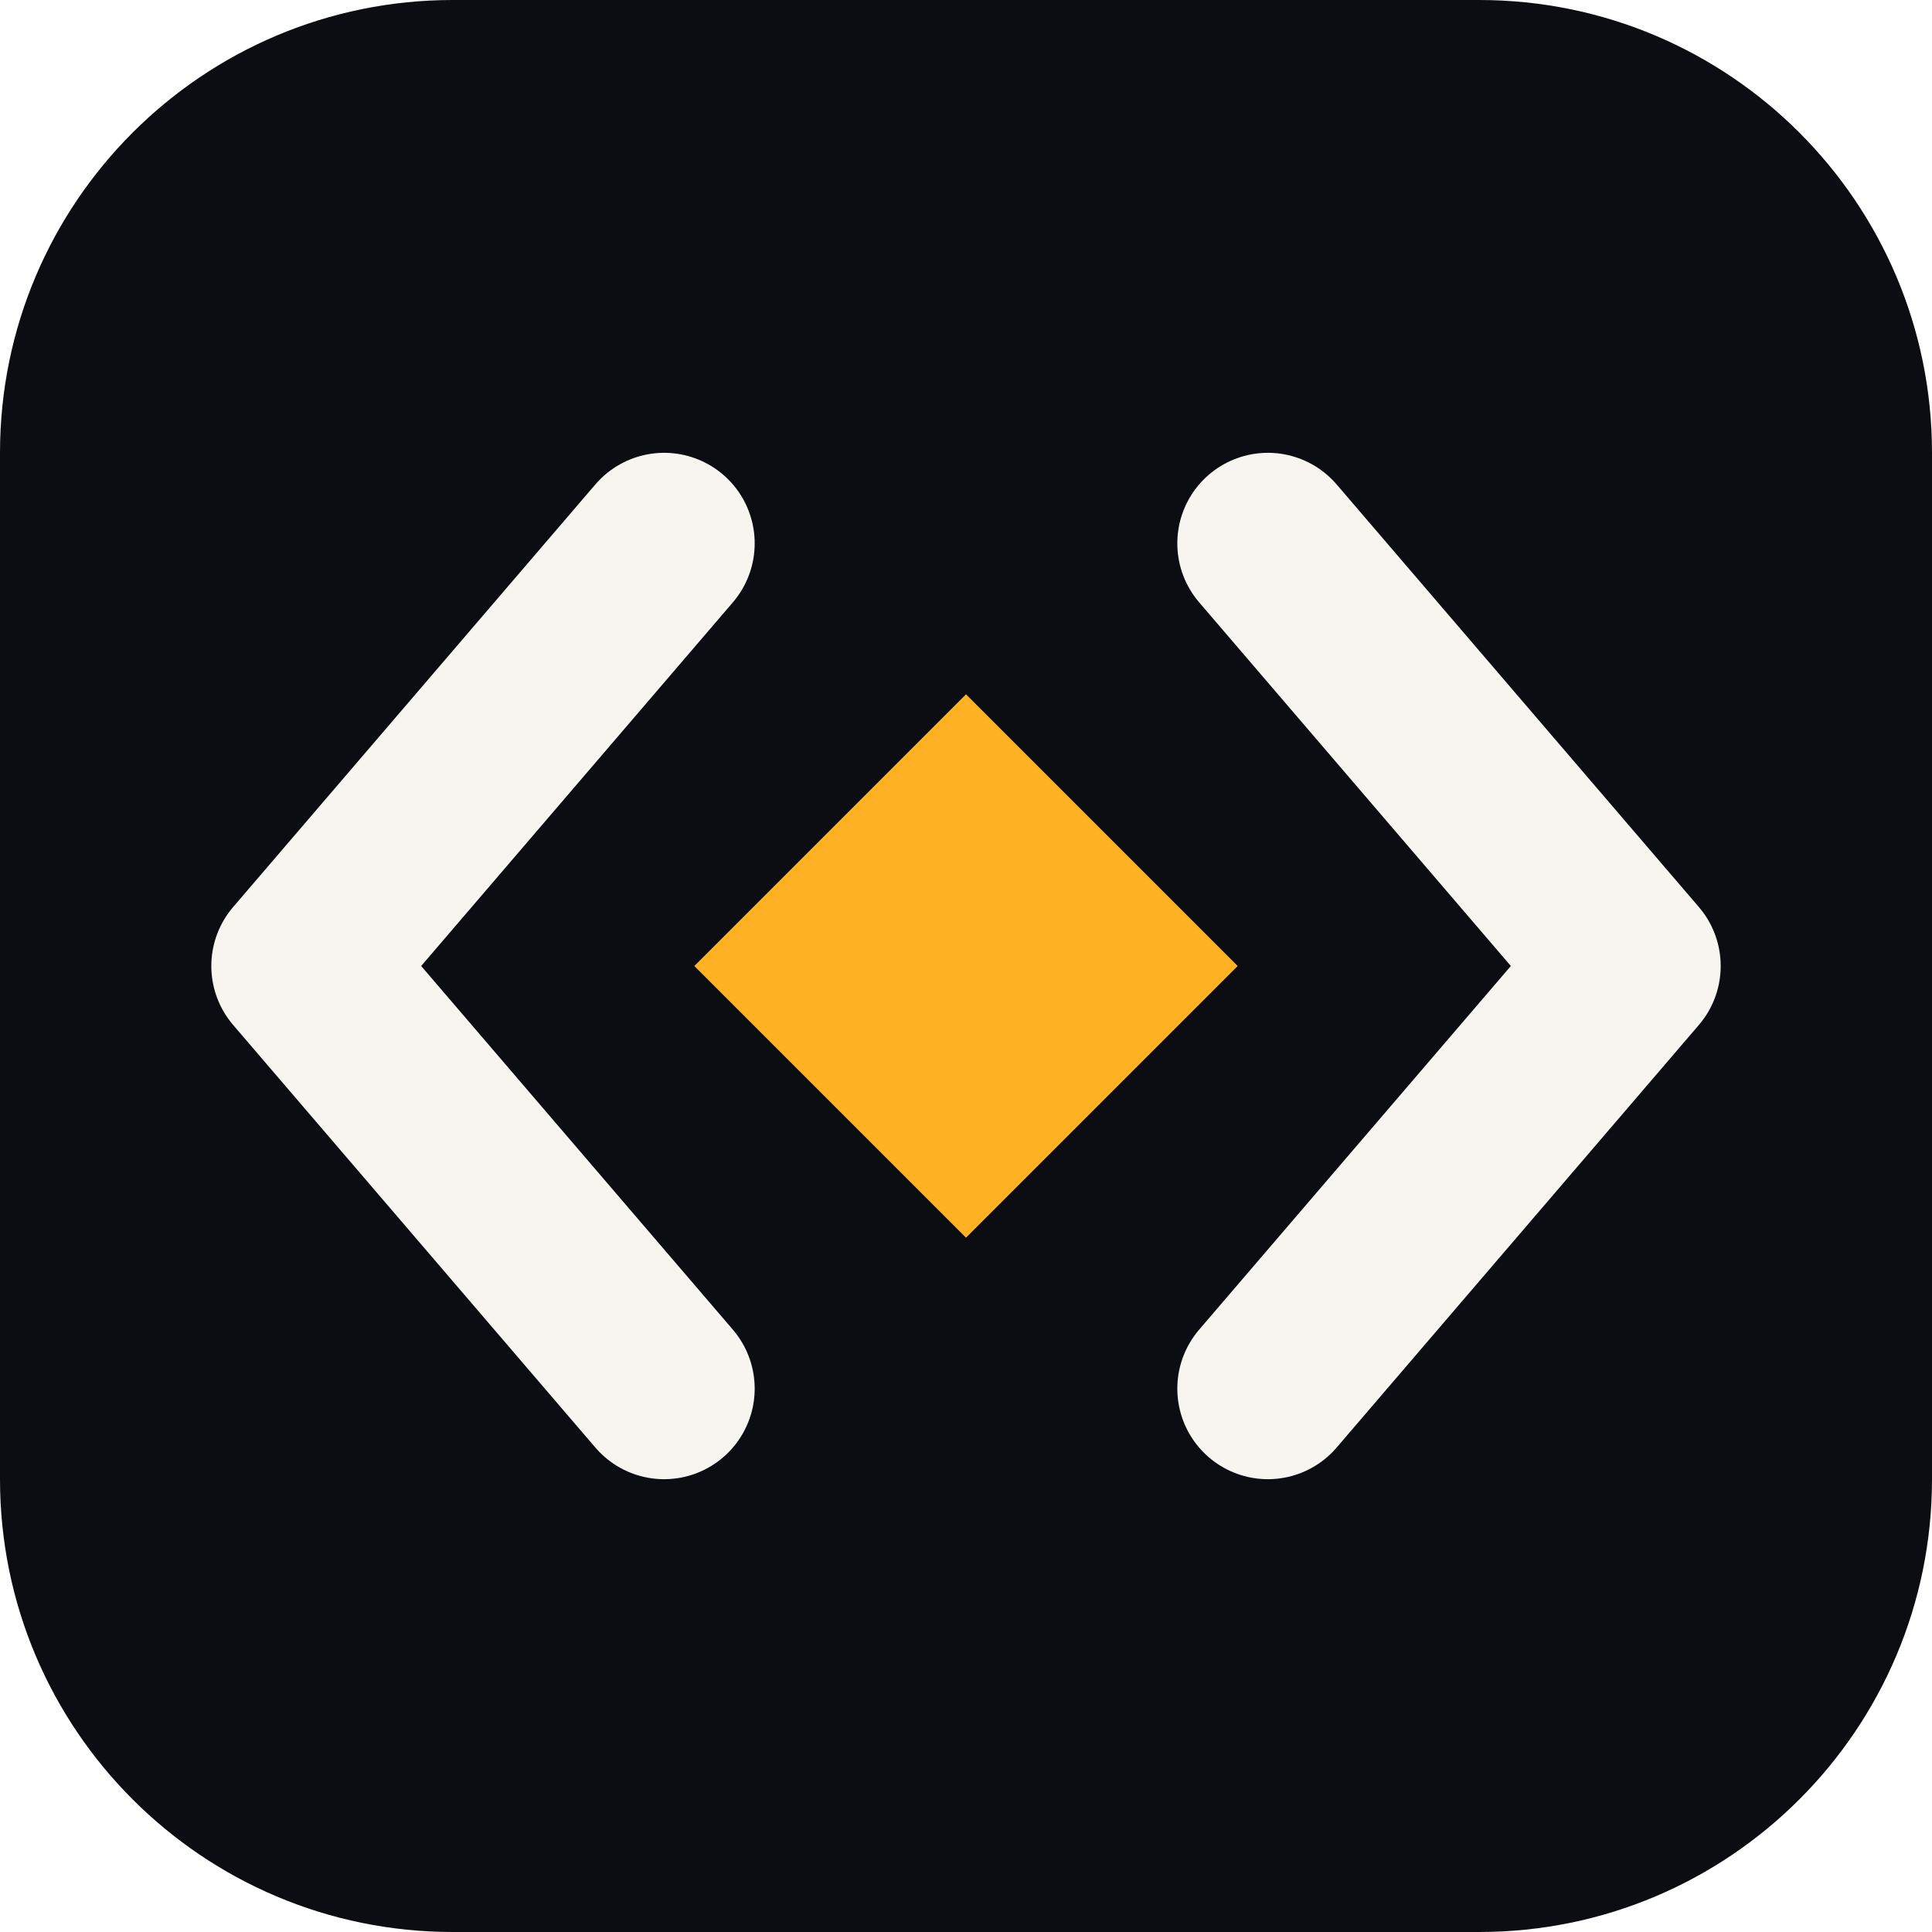
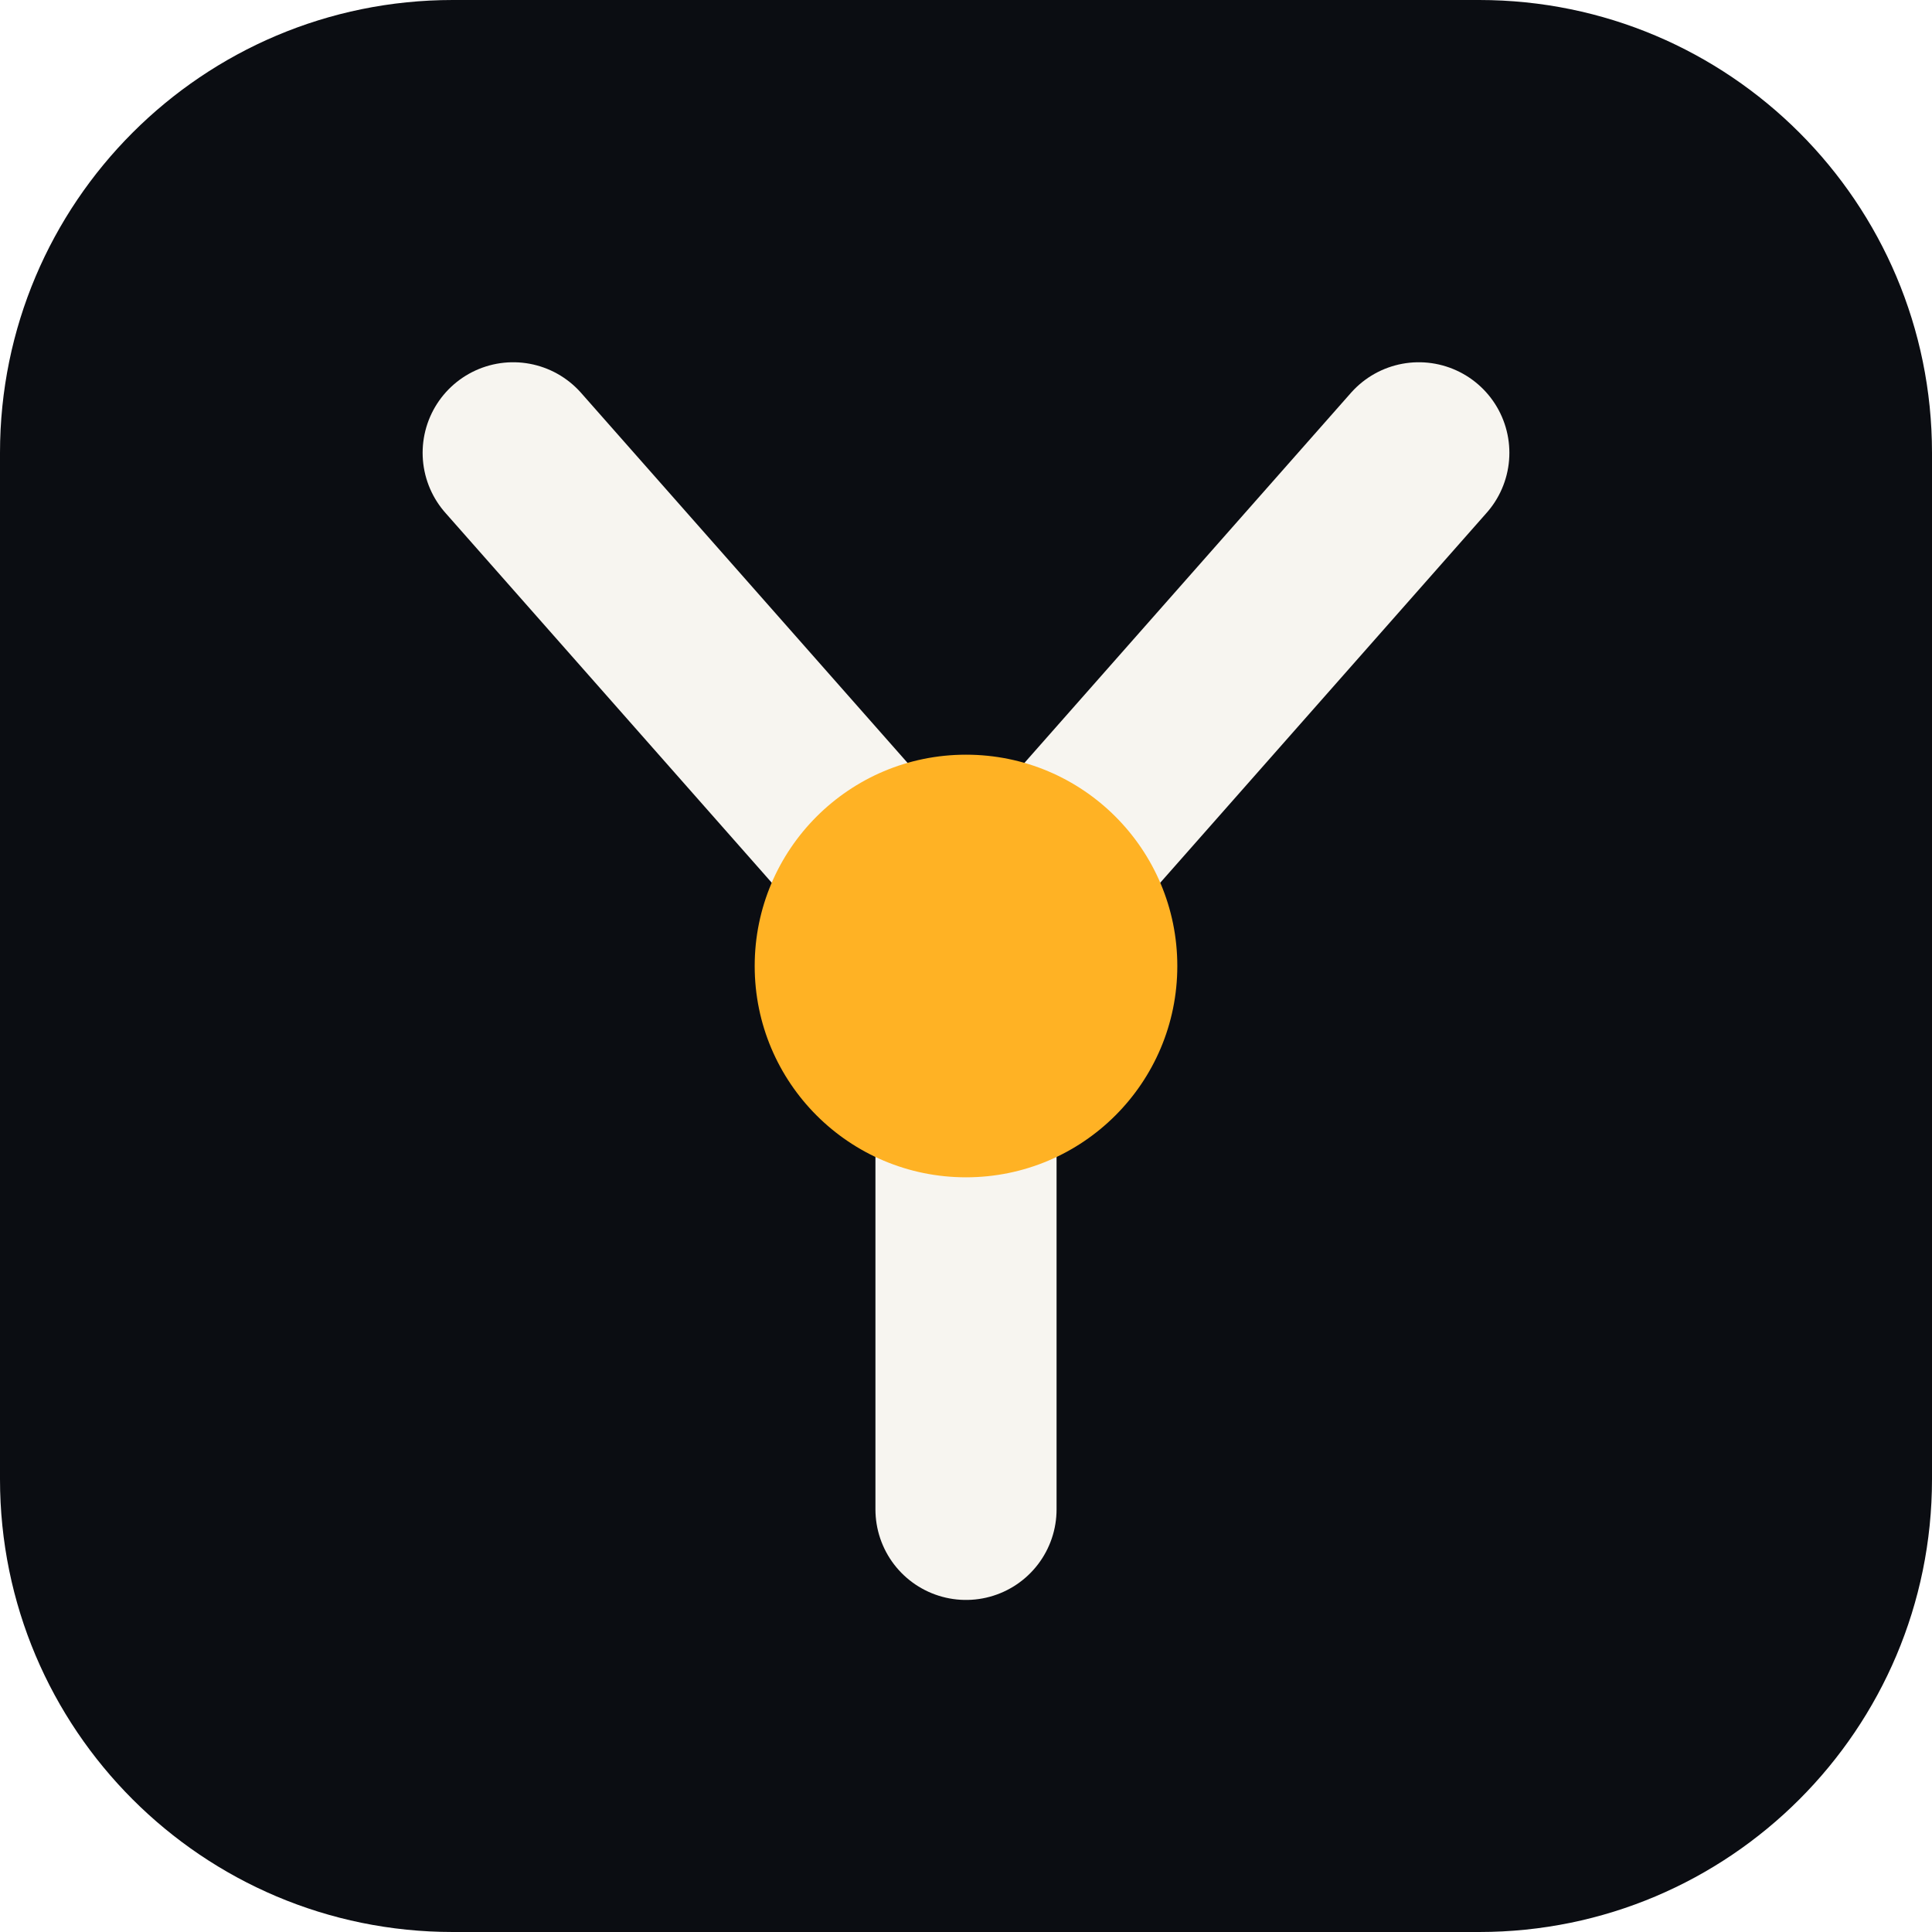
<svg xmlns="http://www.w3.org/2000/svg" width="64" height="64" viewBox="0 0 64 64">
  <rect width="64" height="64" rx="15" fill="#0B0D12" />
-   <path d="M22 18L10 32l12 14M42 18l12 14-12 14" fill="none" stroke="#F7F5F0" stroke-width="6" stroke-linecap="round" stroke-linejoin="round" />
-   <path d="M32 23l9 9-9 9-9-9z" fill="#FFB224" />
+   <path d="M17 15L32 32L47 15M32 32V50" fill="none" stroke="#F7F5F0" stroke-width="6" stroke-linecap="round" stroke-linejoin="round" />
+   <circle cx="32" cy="32" r="7" fill="#FFB224" />
</svg>
